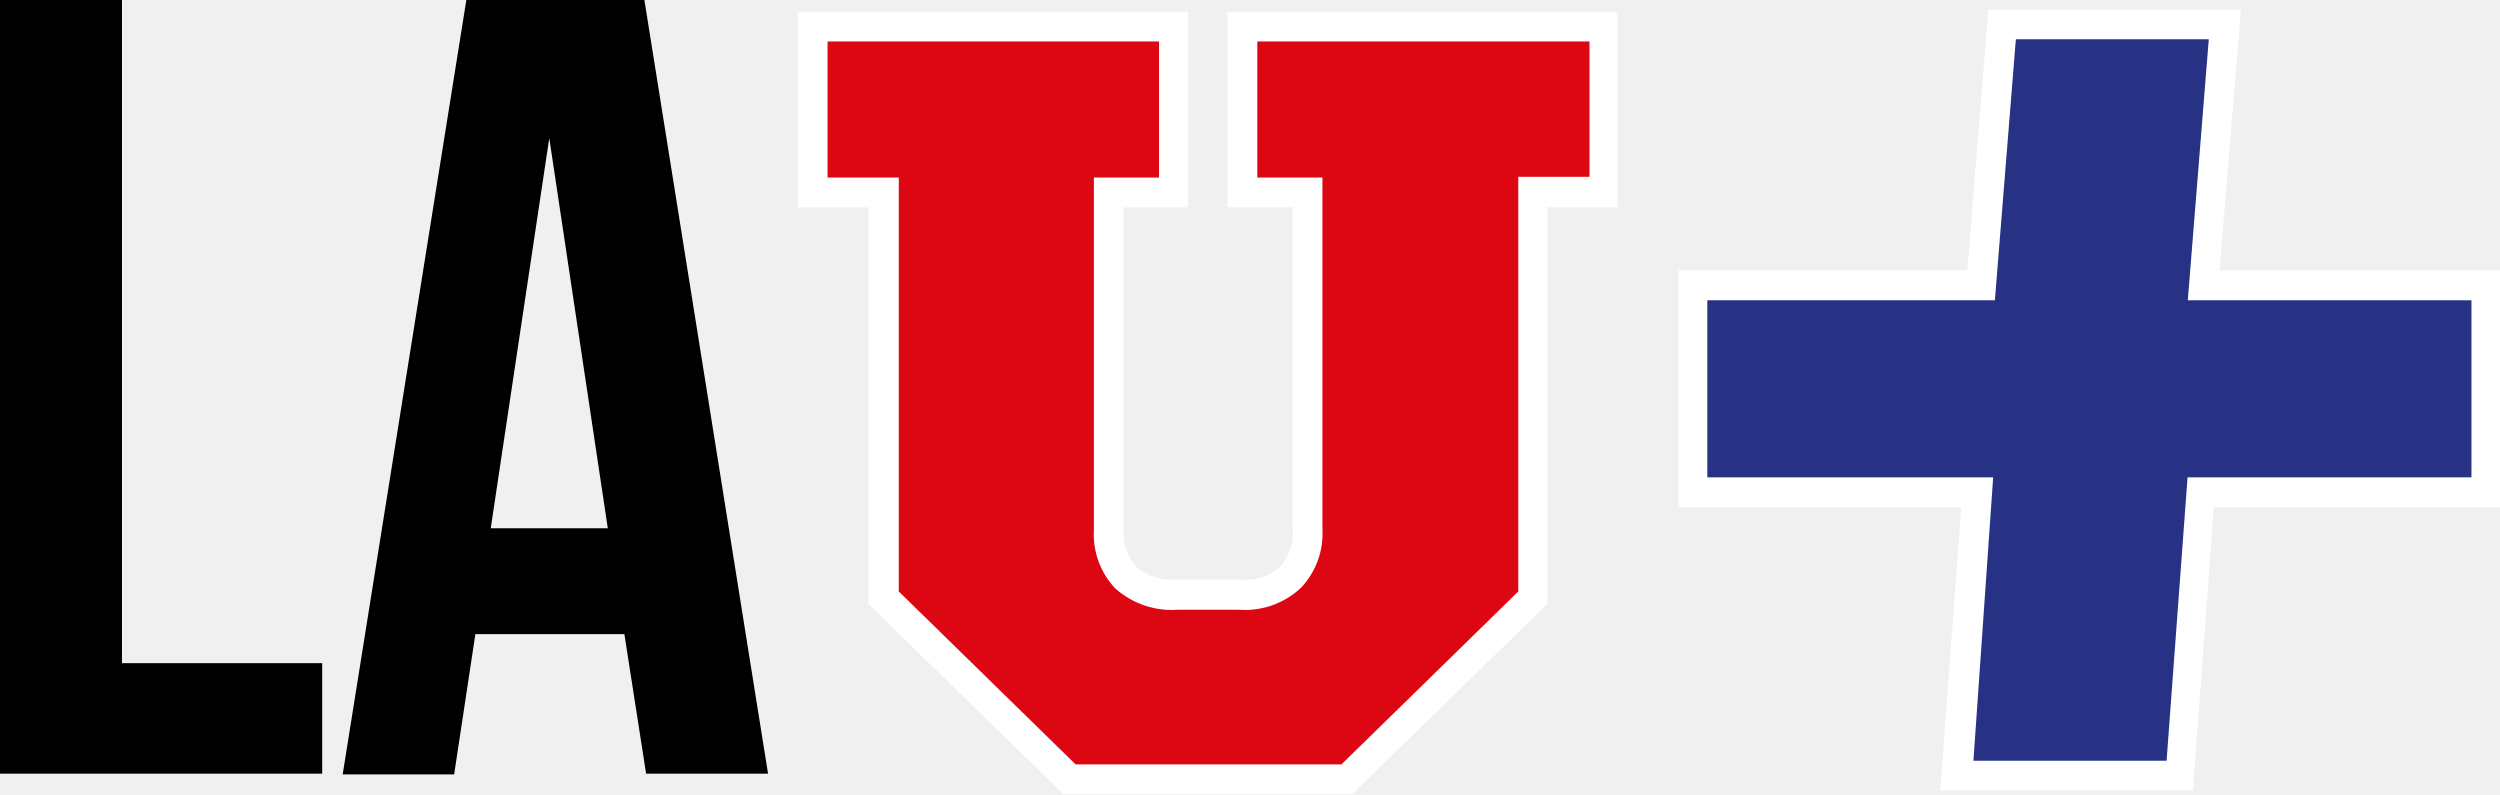
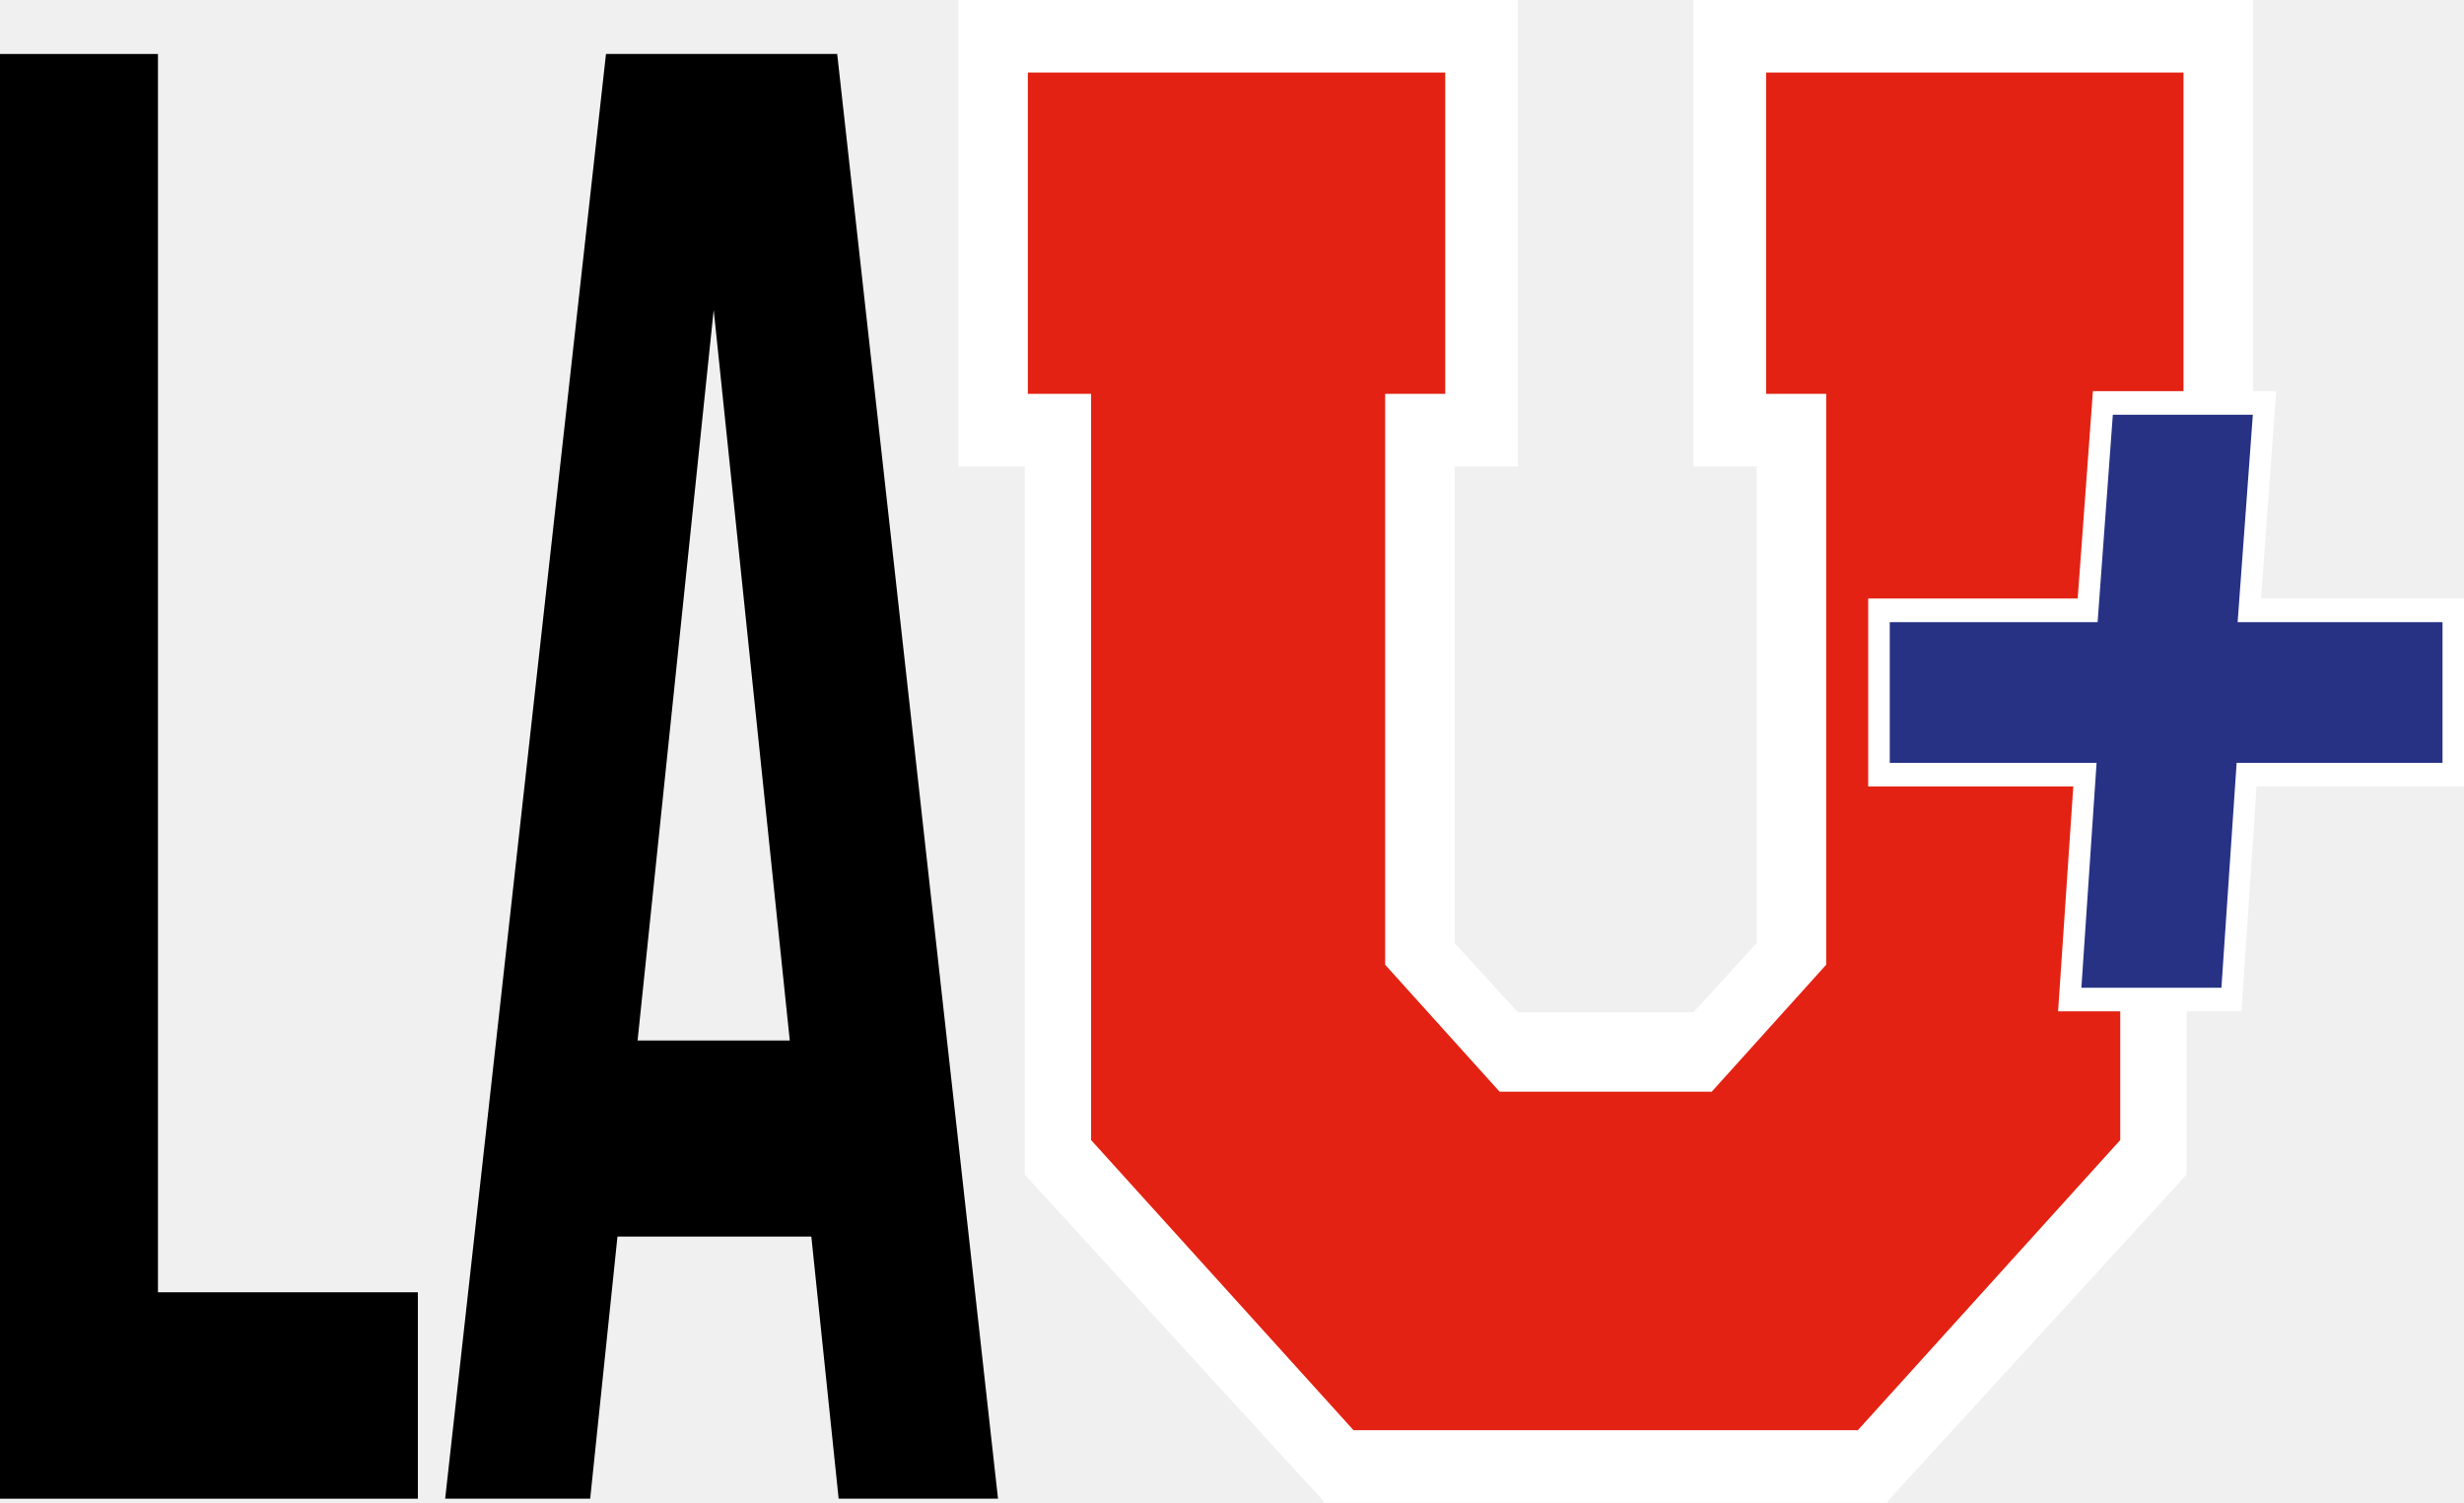
- <svg xmlns="http://www.w3.org/2000/svg" viewBox="0 0 102.5 32.56">
+ <svg xmlns="http://www.w3.org/2000/svg" viewBox="0 0 867.33 528.99">
  <defs>
-     <style>.cls-1{fill:#dd0713;}.cls-2{fill:#fff;}.cls-3{fill:#273285;}</style>
+     <style>.cls-1,.cls-4{fill:#fff;}.cls-1,.cls-2{fill-rule:evenodd;}.cls-2{fill:#e32213;}.cls-3{fill:#273285;}</style>
  </defs>
  <g id="Layer_2" data-name="Layer 2">
-     <g id="overs">
-       <path d="M0,0H5V27.19h8.21v4.53H0Z" />
-       <path d="M31.49,31.72h-5L25.6,26H19.49l-.87,5.75H14.05L19.12,0h7.3ZM20.12,21.66h4.8l-2.4-16Z" />
-       <path class="cls-1" d="M50.93,7.89H53.6v13.8a2.68,2.68,0,0,1-.7,2,2.82,2.82,0,0,1-2.1.69H48.26a2.86,2.86,0,0,1-2.11-.7,2.67,2.67,0,0,1-.69-2V7.89h2.67V1.09H33.32v6.8h2.92V24.51L43.85,32H55.22l7.61-7.45V7.89h2.92V1.09H50.94Z" />
-       <path class="cls-2" d="M43.6,32.56l-8-7.8V8.5H32.71v-8h16v8H46.07V21.7a2.1,2.1,0,0,0,.51,1.54,2.3,2.3,0,0,0,1.68.52h2.55a2.21,2.21,0,0,0,1.68-.52A2.11,2.11,0,0,0,53,21.69V8.5H50.32v-8h16v8H63.44V24.76l-8,7.8Zm-6.75-8.31,7.25,7.09H55l7.25-7.09v-17h2.92V1.7H51.55V7.28h2.67V21.69a3.24,3.24,0,0,1-.88,2.41A3.36,3.36,0,0,1,50.8,25H48.27a3.47,3.47,0,0,1-2.55-.88,3.23,3.23,0,0,1-.87-2.4V7.28h2.67V1.7H33.93V7.28h2.92Z" />
-       <polygon class="cls-3" points="90.36 11.7 91.22 0.99 82.08 0.99 81.22 11.7 69.43 11.7 69.43 20.18 81.07 20.18 80.21 31.8 89.35 31.8 90.21 20.18 101.89 20.18 101.89 11.7 90.36 11.7" />
-       <path class="cls-2" d="M89.91,32.41H79.55l.86-11.62H68.82v-9.7H80.66L81.52.39H91.88L91,11.09H102.5v9.7H90.77Zm-9-1.22h7.92l.86-11.62h11.64V12.31H89.7l.86-10.7H82.65l-.86,10.7H70v7.26H81.72Z" />
+     <g id="Camada_1" data-name="Camada 1">
+       <polygon class="cls-1" points="337.33 0 534.33 0 534.33 164.17 512.07 164.17 512.07 332.02 534.27 356.31 596.13 356.31 618.32 332.02 618.32 164.17 596.06 164.17 596.06 0 793.06 0 793.06 164.17 769.69 164.17 769.69 413.47 664.56 528.33 664.56 528.99 663.95 528.99 466.44 528.99 465.83 528.99 465.83 528.33 360.71 413.47 360.71 164.17 337.33 164.17 337.33 0 337.33 0" />
+       <polygon class="cls-2" points="361.8 25.54 508.72 25.54 508.72 138.63 487.57 138.63 487.57 339.59 527.85 384.28 602.54 384.28 642.82 339.59 642.82 138.63 621.67 138.63 621.67 25.54 768.59 25.54 768.59 138.63 746.33 138.63 746.33 401.31 653.95 503.45 653.41 503.45 476.98 503.45 476.44 503.45 384.06 401.31 384.06 138.63 361.8 138.63 361.8 25.54 361.8 25.54" />
+       <path d="M0,19H55.6v435.9h91.49v72.66H0Z" />
+       <path d="M351.3,527.55H295.2l-9.61-92.27H217.35l-9.6,92.27H156.7L213.31,19h81.38ZM224.43,366.26H278L251.22,109.08Z" />
+       <polygon class="cls-3" points="791.77 214.84 797.13 141.88 740.21 141.88 734.86 214.84 661.4 214.84 661.4 272.68 733.89 272.68 728.53 351.83 785.44 351.83 790.8 272.68 863.54 272.68 863.54 214.84 791.77 214.84" />
+       <path class="cls-4" d="M789,356H724.45l5.35-79.15H657.61V210.68h73.74l5.36-73h64.53l-5.36,73h71.45v66.16h-73Zm-56.35-8.31h49.29l5.36-79.16h72.47V219H787.65L793,146H743.72l-5.36,73H665.2v49.53H738Z" />
    </g>
  </g>
</svg>
